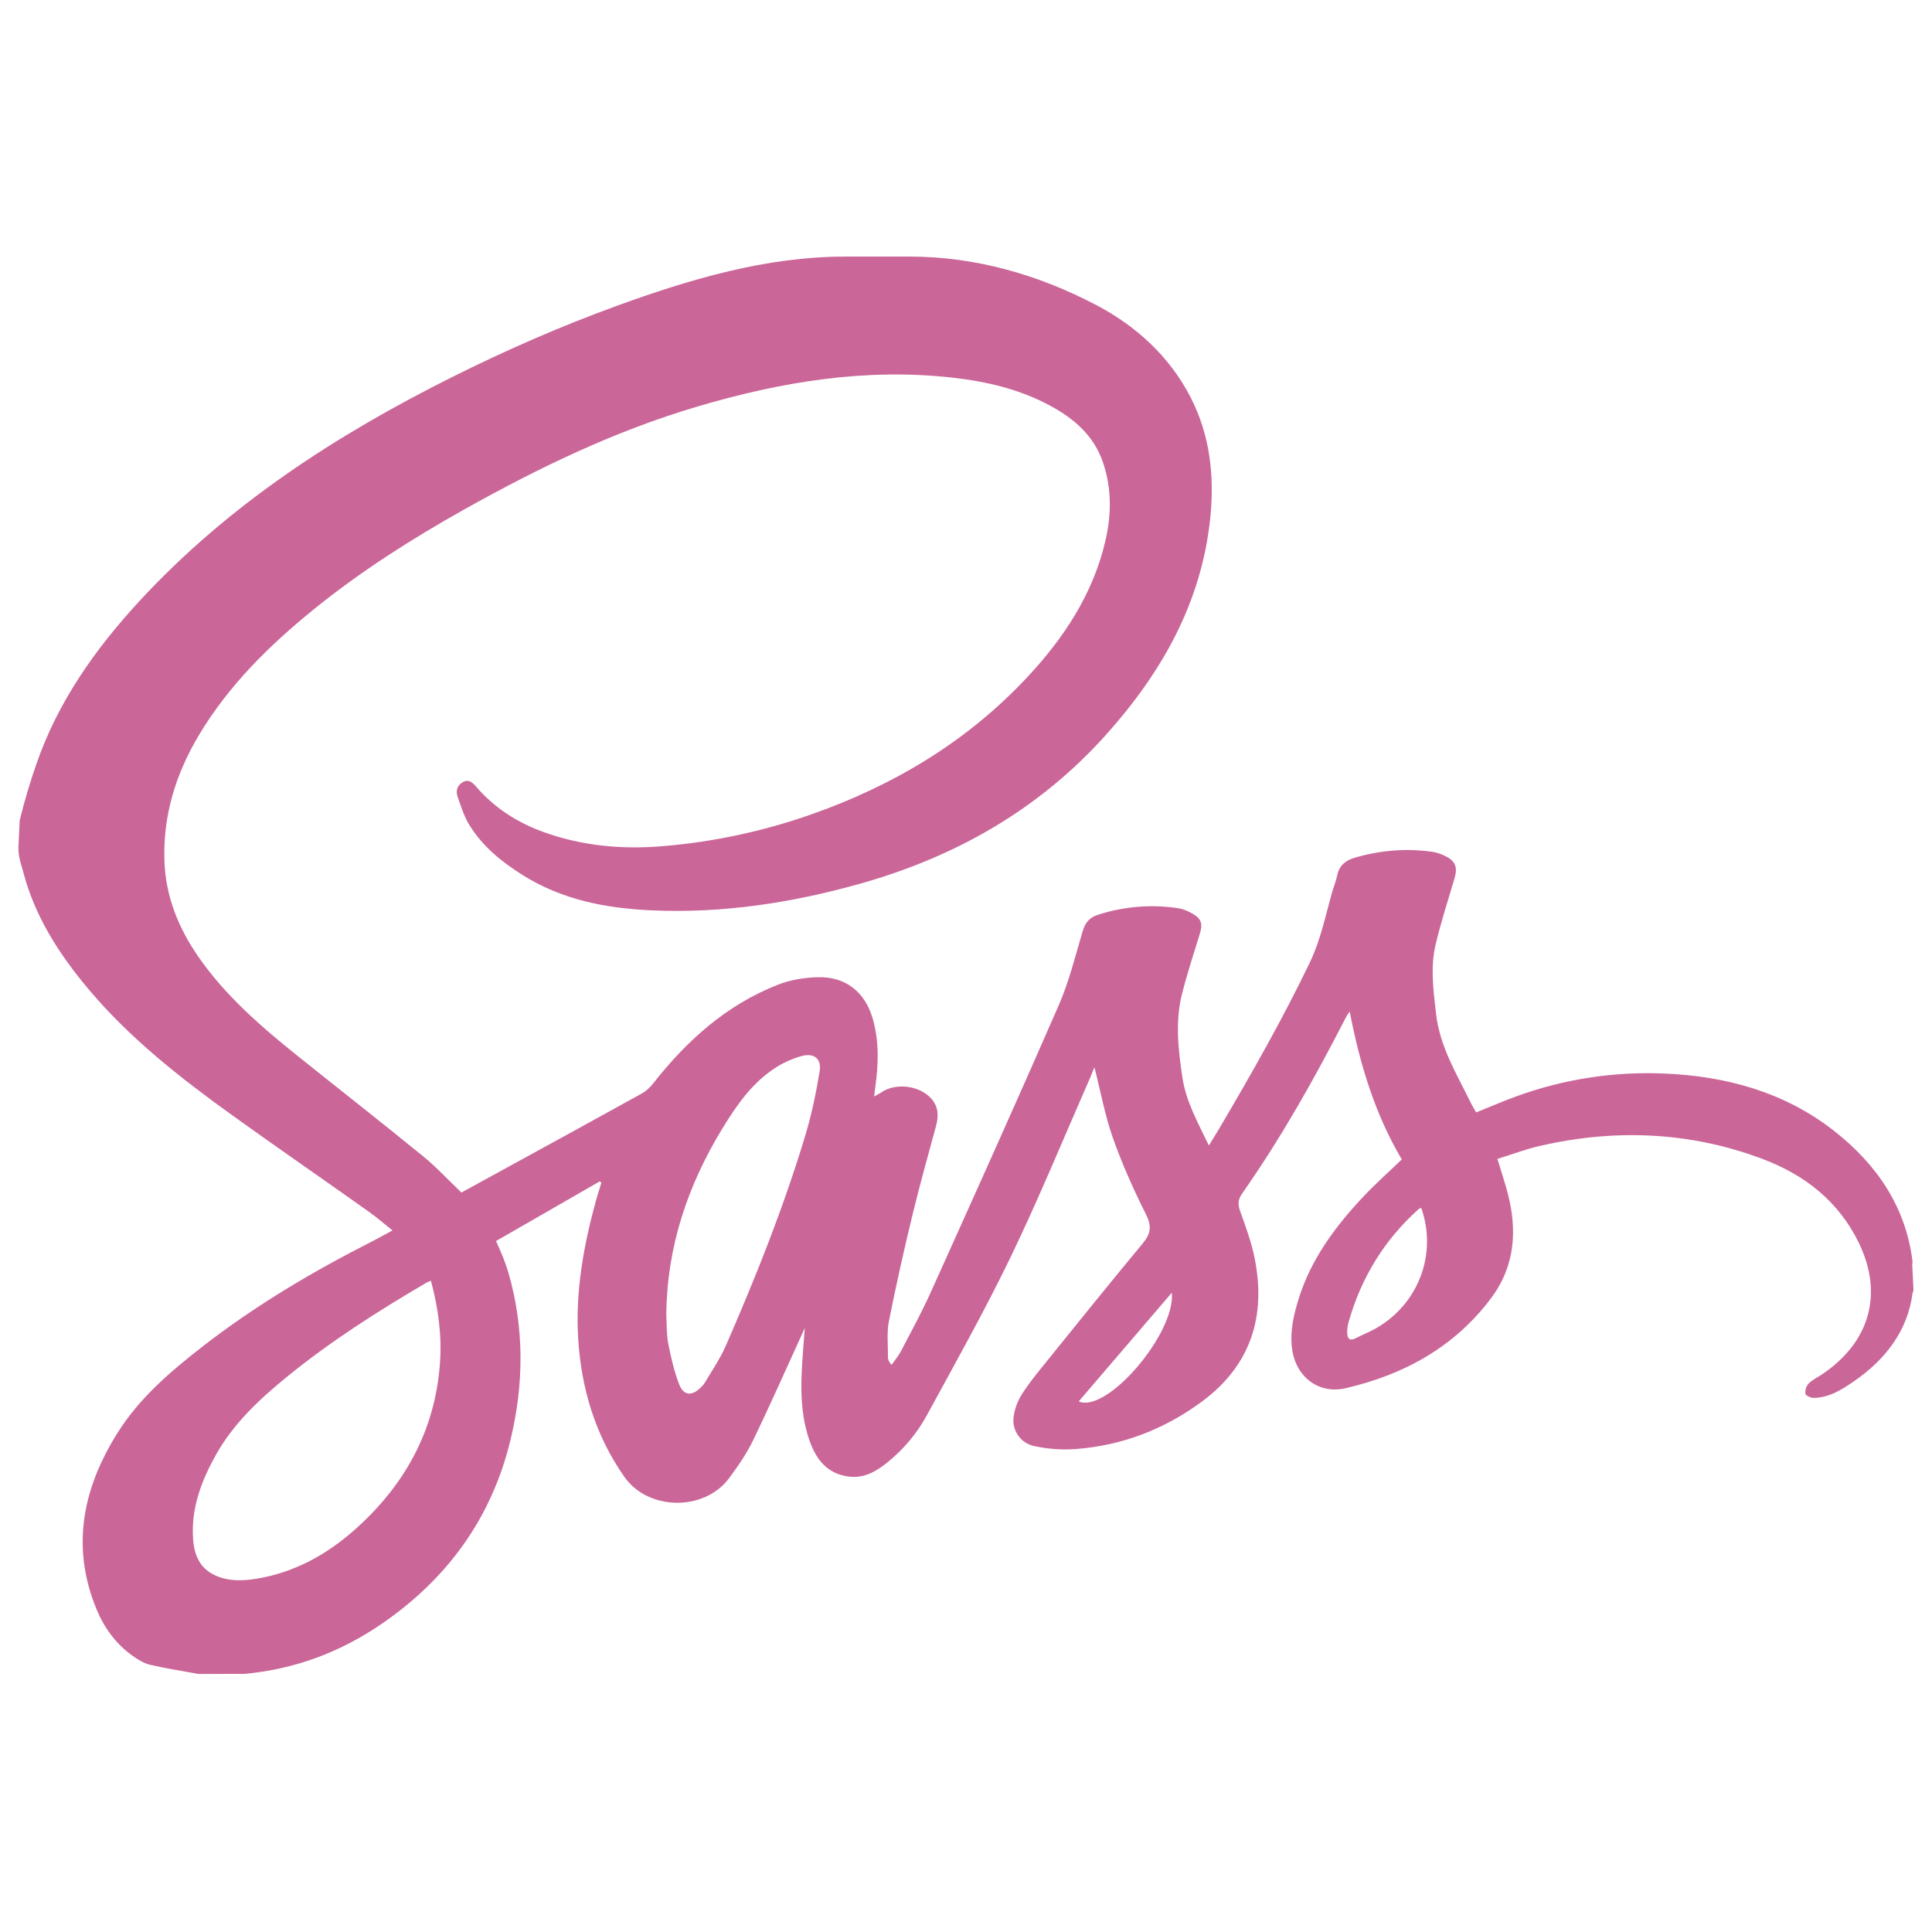
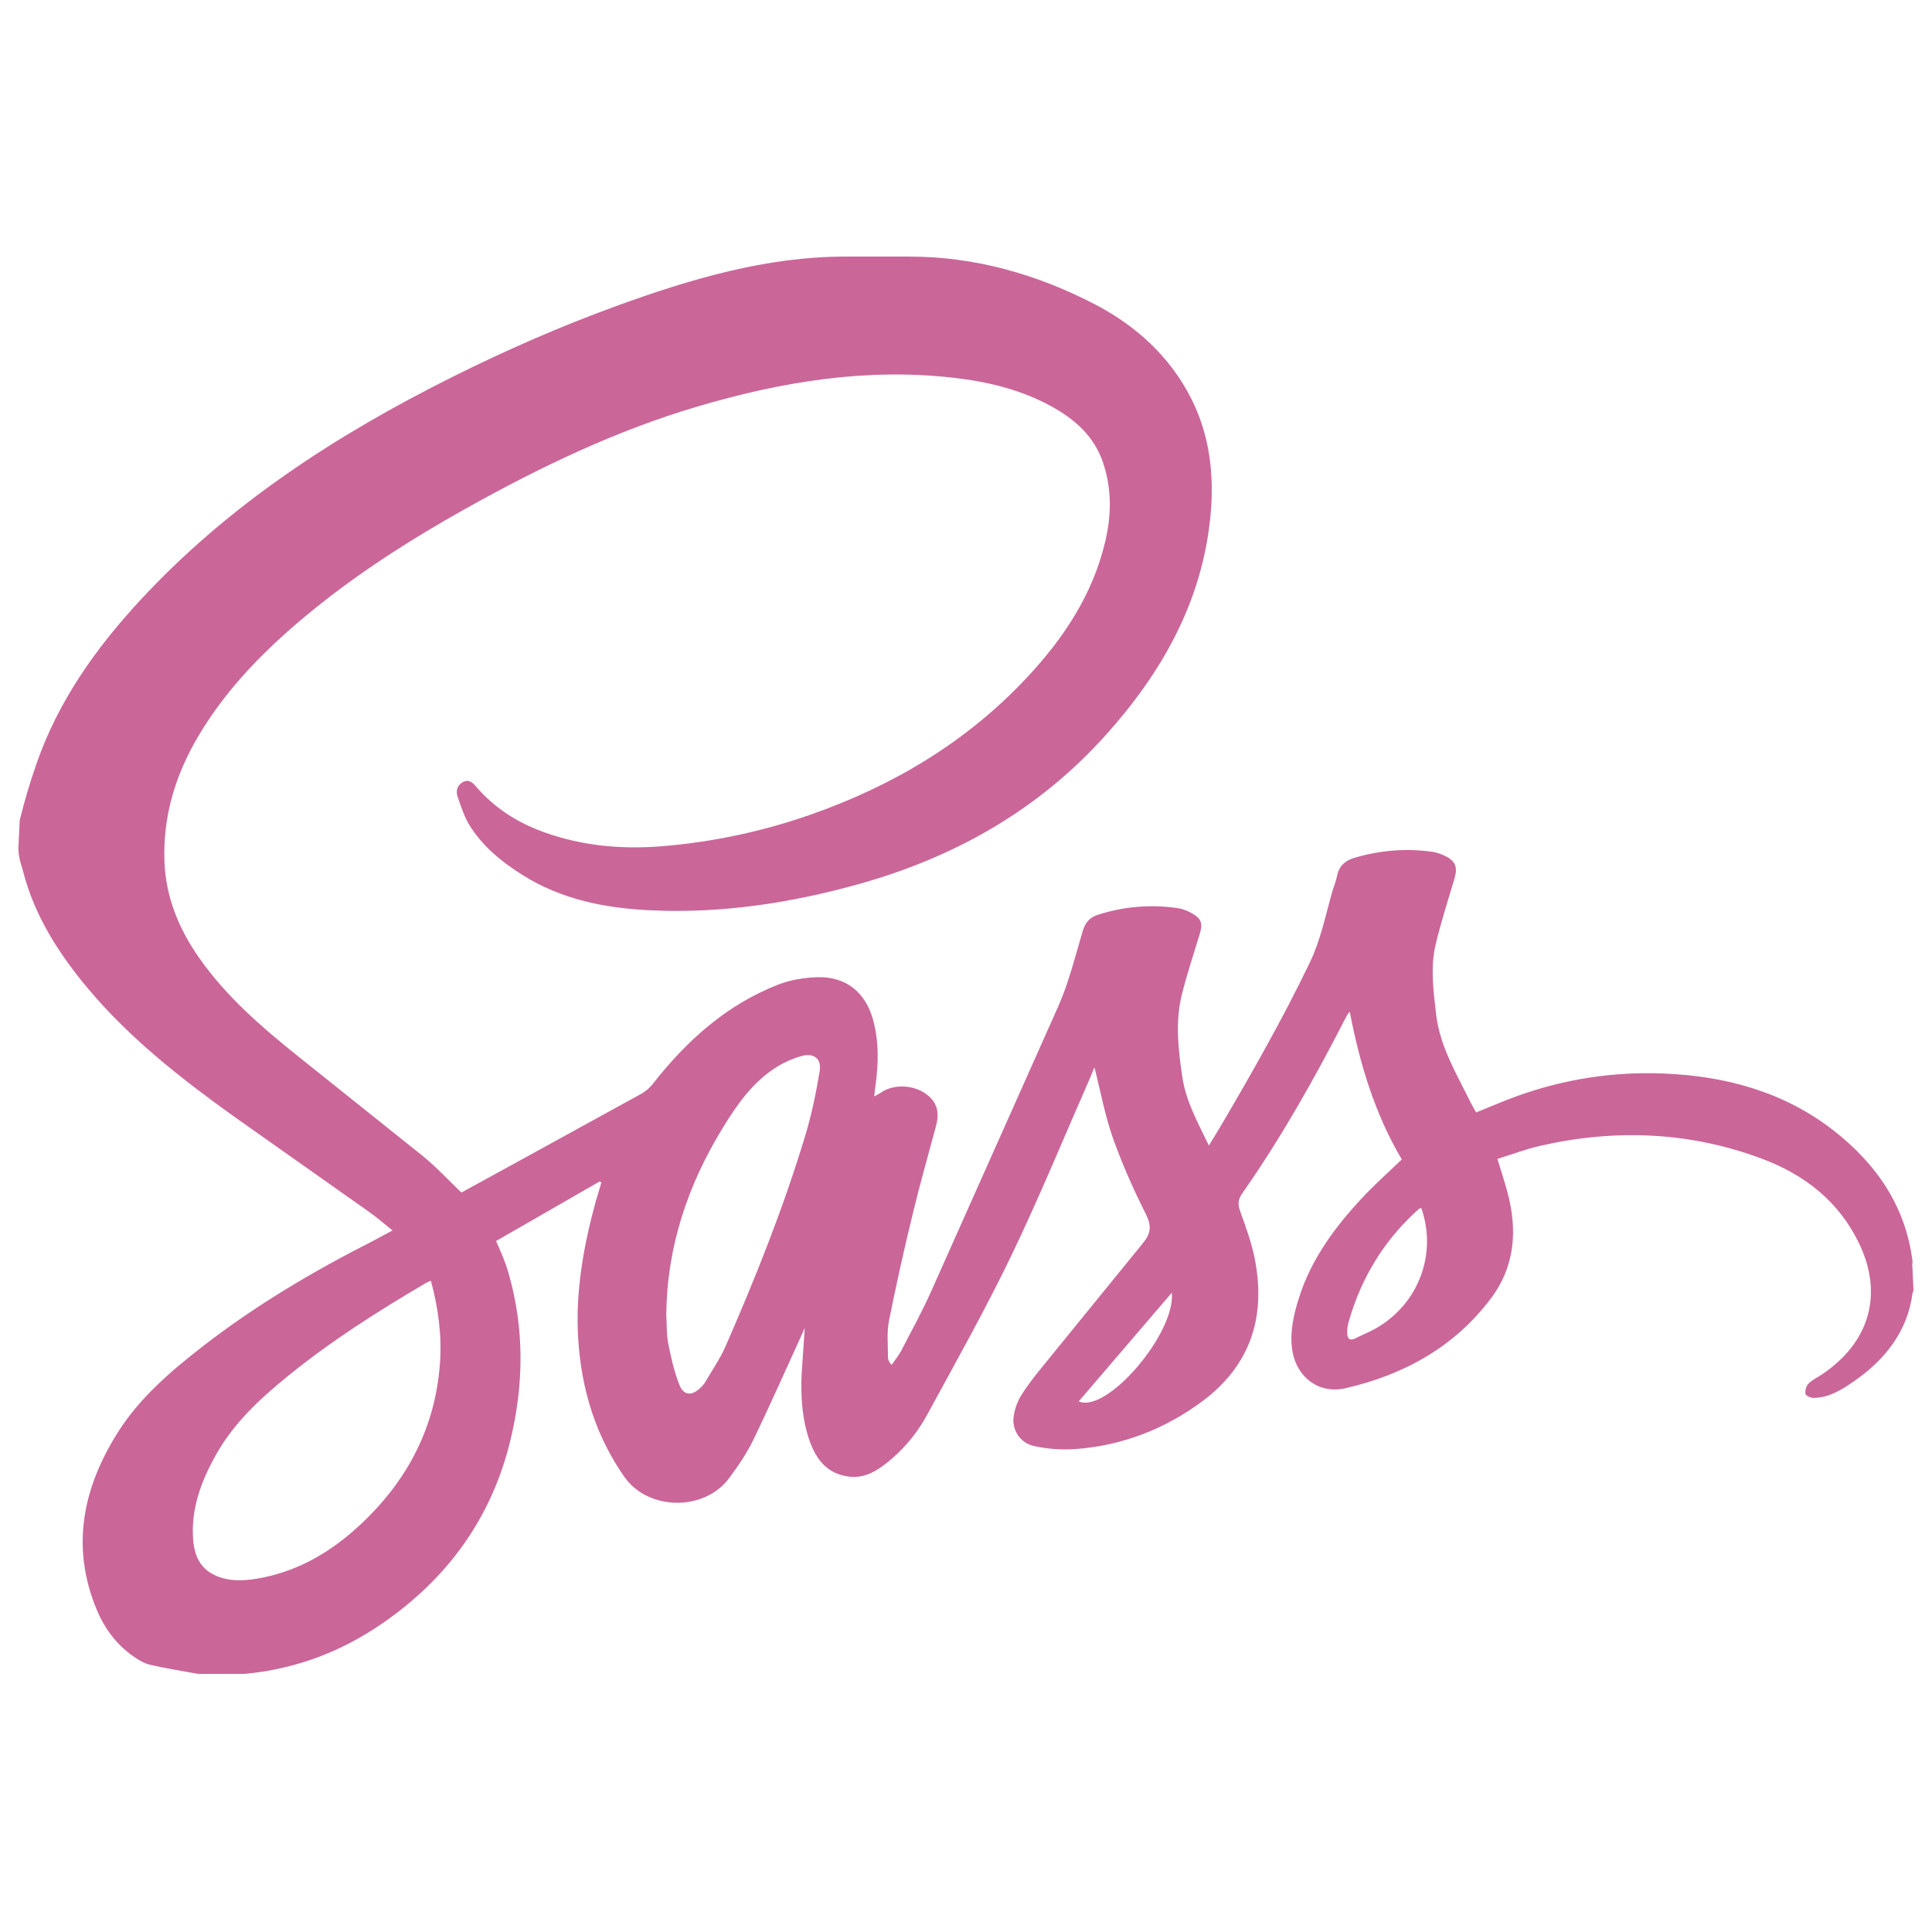
<svg xmlns="http://www.w3.org/2000/svg" viewBox="0 0 128 128">
-   <path fill-rule="evenodd" clip-rule="evenodd" fill="#CB6699" d="M1.219 56.156c0 .703.207 1.167.323 1.618.756 2.933 2.381 5.45 4.309 7.746 2.746 3.272 6.109 5.906 9.554 8.383 2.988 2.148 6.037 4.248 9.037 6.38.515.366 1.002.787 1.561 1.236-.481.26-.881.489-1.297.7-3.959 2.008-7.768 4.259-11.279 6.986-2.116 1.644-4.162 3.391-5.607 5.674-2.325 3.672-3.148 7.584-1.415 11.761.506 1.22 1.278 2.274 2.367 3.053.353.252.749.502 1.162.6 1.058.249 2.136.412 3.207.609l3.033-.002c3.354-.299 6.407-1.448 9.166-3.352 4.312-2.976 7.217-6.966 8.466-12.087.908-3.722.945-7.448-.125-11.153a11.696 11.696 0 00-.354-1.014c-.13-.333-.283-.657-.463-1.072l6.876-3.954.103.088c-.125.409-.258.817-.371 1.23-.817 2.984-1.36 6.02-1.165 9.117.208 3.3 1.129 6.389 3.061 9.146 1.562 2.23 5.284 2.313 6.944.075.589-.795 1.16-1.626 1.589-2.513 1.121-2.315 2.159-4.671 3.23-7.011l.187-.428c-.077 1.108-.167 2.081-.208 3.055-.064 1.521.025 3.033.545 4.48.445 1.238 1.202 2.163 2.62 2.326.97.111 1.743-.333 2.456-.896a10.384 10.384 0 002.691-3.199c1.901-3.491 3.853-6.961 5.576-10.54 1.864-3.871 3.494-7.855 5.225-11.792l.286-.698c.409 1.607.694 3.181 1.219 4.671.61 1.729 1.365 3.417 2.187 5.058.389.775.344 1.278-.195 1.928-2.256 2.72-4.473 5.473-6.692 8.223-.491.607-.98 1.225-1.389 1.888a3.701 3.701 0 00-.48 1.364 1.737 1.737 0 001.383 1.971 9.661 9.661 0 002.708.193c3.097-.228 5.909-1.315 8.395-3.157 3.221-2.386 4.255-5.642 3.475-9.501-.211-1.047-.584-2.065-.947-3.074-.163-.455-.174-.774.123-1.198 2.575-3.677 4.775-7.578 6.821-11.569.081-.157.164-.314.306-.482.663 3.45 1.661 6.775 3.449 9.792-.912.879-1.815 1.676-2.632 2.554-1.799 1.934-3.359 4.034-4.173 6.595-.35 1.104-.619 2.226-.463 3.405.242 1.831 1.742 3.021 3.543 2.604 3.854-.892 7.181-2.708 9.612-5.925 1.636-2.166 1.785-4.582 1.1-7.113-.188-.688-.411-1.365-.651-2.154.951-.295 1.878-.649 2.837-.868 4.979-1.136 9.904-.938 14.702.86 2.801 1.05 5.064 2.807 6.406 5.571 1.639 3.379.733 6.585-2.452 8.721-.297.199-.637.356-.883.605a.869.869 0 00-.205.67c.021.123.346.277.533.275 1.047-.008 1.896-.557 2.711-1.121 2.042-1.413 3.532-3.314 3.853-5.817l.063-.188-.077-1.63c-.031-.094.023-.187.016-.258-.434-3.645-2.381-6.472-5.213-8.688-3.28-2.565-7.153-3.621-11.249-3.788a25.401 25.401 0 00-9.765 1.503c-.897.325-1.786.71-2.688 1.073-.121-.219-.251-.429-.358-.646-.926-1.896-2.048-3.708-2.296-5.882-.176-1.544-.392-3.086-.025-4.613.353-1.469.813-2.913 1.246-4.362.223-.746.066-1.164-.646-1.5a2.854 2.854 0 00-.786-.258c-1.75-.254-3.476-.109-5.171.384-.6.175-1.036.511-1.169 1.175-.076.381-.231.746-.339 1.122-.443 1.563-.757 3.156-1.473 4.645-1.794 3.735-3.842 7.329-5.938 10.897-.227.385-.466.763-.752 1.23-.736-1.54-1.521-2.922-1.759-4.542-.269-1.832-.481-3.661-.025-5.479.339-1.356.782-2.687 1.19-4.025.193-.636.104-.97-.472-1.305-.291-.169-.62-.319-.948-.368a11.643 11.643 0 00-5.354.438c-.543.176-.828.527-.994 1.087-.488 1.652-.904 3.344-1.589 4.915-2.774 6.36-5.628 12.687-8.479 19.013-.595 1.321-1.292 2.596-1.963 3.882-.17.326-.418.613-.63.919-.17-.201-.236-.339-.235-.477.005-.813-.092-1.65.063-2.436a172.189 172.189 0 011.578-7.099c.47-1.946 1.017-3.874 1.538-5.807.175-.647.178-1.252-.287-1.796-.781-.911-2.413-1.111-3.381-.409l-.428.242.083-.69c.204-1.479.245-2.953-.161-4.41-.506-1.816-1.802-2.861-3.686-2.803-.878.027-1.8.177-2.613.497-3.419 1.34-6.048 3.713-8.286 6.568a2.592 2.592 0 01-.757.654c-2.893 1.604-5.795 3.188-8.696 4.778l-3.229 1.769c-.866-.826-1.653-1.683-2.546-2.41-2.727-2.224-5.498-4.393-8.244-6.592-2.434-1.949-4.792-3.979-6.596-6.56-1.342-1.92-2.207-4.021-2.29-6.395-.105-3.025.753-5.789 2.293-8.362 1.97-3.292 4.657-5.934 7.611-8.327 3.125-2.53 6.505-4.678 10.008-6.639 4.901-2.743 9.942-5.171 15.347-6.774 5.542-1.644 11.165-2.585 16.965-1.929 2.28.258 4.494.78 6.527 1.895 1.557.853 2.834 1.97 3.428 3.716.586 1.718.568 3.459.162 5.204-.825 3.534-2.76 6.447-5.195 9.05-3.994 4.267-8.866 7.172-14.351 9.091a39.478 39.478 0 01-9.765 2.083c-2.729.229-5.401-.013-7.985-.962-1.711-.629-3.201-1.591-4.399-2.987-.214-.25-.488-.521-.887-.287-.391.23-.46.602-.329.979.219.626.421 1.278.762 1.838.857 1.405 2.107 2.424 3.483 3.298 2.643 1.681 5.597 2.246 8.66 2.377 4.648.201 9.183-.493 13.654-1.74 6.383-1.78 11.933-4.924 16.384-9.884 3.706-4.13 6.353-8.791 6.92-14.419.277-2.747-.018-5.438-1.304-7.944-1.395-2.715-3.613-4.734-6.265-6.125C68.756 18.179 64.588 17 60.286 17h-4.31c-5.21 0-10.247 1.493-15.143 3.274-3.706 1.349-7.34 2.941-10.868 4.703-7.683 3.839-14.838 8.468-20.715 14.833-2.928 3.171-5.407 6.67-6.833 10.79a40.494 40.494 0 00-1.111 3.746m27.839 36.013c-.333 4.459-2.354 8.074-5.657 11.002-1.858 1.646-3.989 2.818-6.471 3.23-.9.149-1.821.185-2.694-.188-1.245-.532-1.524-1.637-1.548-2.814-.037-1.876.62-3.572 1.521-5.186 1.176-2.104 2.9-3.708 4.741-5.206 2.9-2.361 6.046-4.359 9.268-6.245l.243-.1c.498 1.84.735 3.657.597 5.507zM54.303 70.98c-.235 1.424-.529 2.849-.945 4.229-1.438 4.777-3.285 9.406-5.282 13.973-.369.845-.906 1.616-1.373 2.417a1.689 1.689 0 01-.283.334c-.578.571-1.126.541-1.418-.206-.34-.868-.549-1.797-.729-2.716-.121-.617-.092-1.265-.13-1.897.039-4.494 1.41-8.578 3.736-12.38.959-1.568 2.003-3.062 3.598-4.054a6.27 6.27 0 011.595-.706c.85-.239 1.372.154 1.231 1.006zm17.164 21.868l6.169-7.203c.257 2.675-4.29 8.015-6.169 7.203zm19.703-4.847c-.436.25-.911.43-1.358.661-.409.212-.544-.002-.556-.354a2.385 2.385 0 01.093-.721c.833-2.938 2.366-5.446 4.647-7.486l.16-.082c1.085 3.035-.169 6.368-2.986 7.982z" />
+   <path fill-rule="evenodd" fill="#cb6699" d="M1.219 56.156c0 .703.207 1.167.323 1.618.756 2.933 2.381 5.45 4.309 7.746 2.746 3.272 6.109 5.906 9.554 8.383l9.037 6.38c.515.366 1.002.787 1.561 1.236l-1.297.7c-3.959 2.008-7.768 4.259-11.279 6.986-2.116 1.644-4.162 3.391-5.607 5.674-2.325 3.672-3.148 7.584-1.415 11.761.506 1.22 1.278 2.274 2.367 3.053.353.252.749.502 1.162.6 1.058.249 2.136.412 3.207.609l3.033-.002c3.354-.299 6.407-1.448 9.166-3.352 4.312-2.976 7.217-6.966 8.466-12.087.908-3.722.945-7.448-.125-11.153a11.696 11.696 0 0 0-.354-1.014c-.13-.333-.283-.657-.463-1.072l6.876-3.954.103.088-.371 1.23c-.817 2.984-1.36 6.02-1.165 9.117.208 3.3 1.129 6.389 3.061 9.146 1.562 2.23 5.284 2.313 6.944.075.589-.795 1.16-1.626 1.589-2.513 1.121-2.315 2.159-4.671 3.23-7.011l.187-.428-.208 3.055c-.064 1.521.025 3.033.545 4.48.445 1.238 1.202 2.163 2.62 2.326.97.111 1.743-.333 2.456-.896a10.384 10.384 0 0 0 2.691-3.199c1.901-3.491 3.853-6.961 5.576-10.54 1.864-3.871 3.494-7.855 5.225-11.792l.286-.698c.409 1.607.694 3.181 1.219 4.671.61 1.729 1.365 3.417 2.187 5.058.389.775.344 1.278-.195 1.928l-6.692 8.223c-.491.607-.98 1.225-1.389 1.888a3.701 3.701 0 0 0-.48 1.364 1.737 1.737 0 0 0 1.383 1.971 9.661 9.661 0 0 0 2.708.193c3.097-.228 5.909-1.315 8.395-3.157 3.221-2.386 4.255-5.642 3.475-9.501-.211-1.047-.584-2.065-.947-3.074-.163-.455-.174-.774.123-1.198 2.575-3.677 4.775-7.578 6.821-11.569.081-.157.164-.314.306-.482.663 3.45 1.661 6.775 3.449 9.792-.912.879-1.815 1.676-2.632 2.554-1.799 1.934-3.359 4.034-4.173 6.595-.35 1.104-.619 2.226-.463 3.405.242 1.831 1.742 3.021 3.543 2.604 3.854-.892 7.181-2.708 9.612-5.925 1.636-2.166 1.785-4.582 1.1-7.113-.188-.688-.411-1.365-.651-2.154.951-.295 1.878-.649 2.837-.868 4.979-1.136 9.904-.938 14.702.86 2.801 1.05 5.064 2.807 6.406 5.571 1.639 3.379.733 6.585-2.452 8.721-.297.199-.637.356-.883.605a.869.869 0 0 0-.205.67c.021.123.346.277.533.275 1.047-.008 1.896-.557 2.711-1.121 2.042-1.413 3.532-3.314 3.853-5.817l.063-.188-.077-1.63c-.031-.094.023-.187.016-.258-.434-3.645-2.381-6.472-5.213-8.688-3.28-2.565-7.153-3.621-11.249-3.788a25.401 25.401 0 0 0-9.765 1.503c-.897.325-1.786.71-2.688 1.073-.121-.219-.251-.429-.358-.646-.926-1.896-2.048-3.708-2.296-5.882-.176-1.544-.392-3.086-.025-4.613.353-1.469.813-2.913 1.246-4.362.223-.746.066-1.164-.646-1.5a2.854 2.854 0 0 0-.786-.258c-1.75-.254-3.476-.109-5.171.384-.6.175-1.036.511-1.169 1.175-.076.381-.231.746-.339 1.122-.443 1.563-.757 3.156-1.473 4.645-1.794 3.735-3.842 7.329-5.938 10.897-.227.385-.466.763-.752 1.23-.736-1.54-1.521-2.922-1.759-4.542-.269-1.832-.481-3.661-.025-5.479.339-1.356.782-2.687 1.19-4.025.193-.636.104-.97-.472-1.305-.291-.169-.62-.319-.948-.368a11.643 11.643 0 0 0-5.354.438c-.543.176-.828.527-.994 1.087-.488 1.652-.904 3.344-1.589 4.915L61.66 85.627c-.595 1.321-1.292 2.596-1.963 3.882-.17.326-.418.613-.63.919-.17-.201-.236-.339-.235-.477.005-.813-.092-1.65.063-2.436a172.189 172.189 0 0 1 1.578-7.099c.47-1.946 1.017-3.874 1.538-5.807.175-.647.178-1.252-.287-1.796-.781-.911-2.413-1.111-3.381-.409l-.428.242.083-.69c.204-1.479.245-2.953-.161-4.41-.506-1.816-1.802-2.861-3.686-2.803-.878.027-1.8.177-2.613.497-3.419 1.34-6.048 3.713-8.286 6.568a2.592 2.592 0 0 1-.757.654l-8.696 4.778-3.229 1.769c-.866-.826-1.653-1.683-2.546-2.41l-8.244-6.592c-2.434-1.949-4.792-3.979-6.596-6.56-1.342-1.92-2.207-4.021-2.29-6.395-.105-3.025.753-5.789 2.293-8.362 1.97-3.292 4.657-5.934 7.611-8.327 3.125-2.53 6.505-4.678 10.008-6.639 4.901-2.743 9.942-5.171 15.347-6.774 5.542-1.644 11.165-2.585 16.965-1.929 2.28.258 4.494.78 6.527 1.895 1.557.853 2.834 1.97 3.428 3.716.586 1.718.568 3.459.162 5.204-.825 3.534-2.76 6.447-5.195 9.05-3.994 4.267-8.866 7.172-14.351 9.091a39.478 39.478 0 0 1-9.765 2.083c-2.729.229-5.401-.013-7.985-.962-1.711-.629-3.201-1.591-4.399-2.987-.214-.25-.488-.521-.887-.287-.391.23-.46.602-.329.979.219.626.421 1.278.762 1.838.857 1.405 2.107 2.424 3.483 3.298 2.643 1.681 5.597 2.246 8.66 2.377 4.648.201 9.183-.493 13.654-1.74 6.383-1.78 11.933-4.924 16.384-9.884 3.706-4.13 6.353-8.791 6.92-14.419.277-2.747-.018-5.438-1.304-7.944-1.395-2.715-3.613-4.734-6.265-6.125C68.756 18.179 64.588 17 60.286 17h-4.31c-5.21 0-10.247 1.493-15.143 3.274-3.706 1.349-7.34 2.941-10.868 4.703-7.683 3.839-14.838 8.468-20.715 14.833-2.928 3.171-5.407 6.67-6.833 10.79a40.494 40.494 0 0 0-1.111 3.746m27.839 36.013c-.333 4.459-2.354 8.074-5.657 11.002-1.858 1.646-3.989 2.818-6.471 3.23-.9.149-1.821.185-2.694-.188-1.245-.532-1.524-1.637-1.548-2.814-.037-1.876.62-3.572 1.521-5.186 1.176-2.104 2.9-3.708 4.741-5.206 2.9-2.361 6.046-4.359 9.268-6.245l.243-.1c.498 1.84.735 3.657.597 5.507zM54.303 70.98c-.235 1.424-.529 2.849-.945 4.229-1.438 4.777-3.285 9.406-5.282 13.973-.369.845-.906 1.616-1.373 2.417a1.689 1.689 0 0 1-.283.334c-.578.571-1.126.541-1.418-.206-.34-.868-.549-1.797-.729-2.716-.121-.617-.092-1.265-.13-1.897.039-4.494 1.41-8.578 3.736-12.38.959-1.568 2.003-3.062 3.598-4.054a6.27 6.27 0 0 1 1.595-.706c.85-.239 1.372.154 1.231 1.006zm17.164 21.868l6.169-7.203c.257 2.675-4.29 8.015-6.169 7.203zm19.703-4.847c-.436.25-.911.43-1.358.661-.409.212-.544-.002-.556-.354a2.385 2.385 0 0 1 .093-.721c.833-2.938 2.366-5.446 4.647-7.486l.16-.082c1.085 3.035-.169 6.368-2.986 7.982z" />
</svg>
